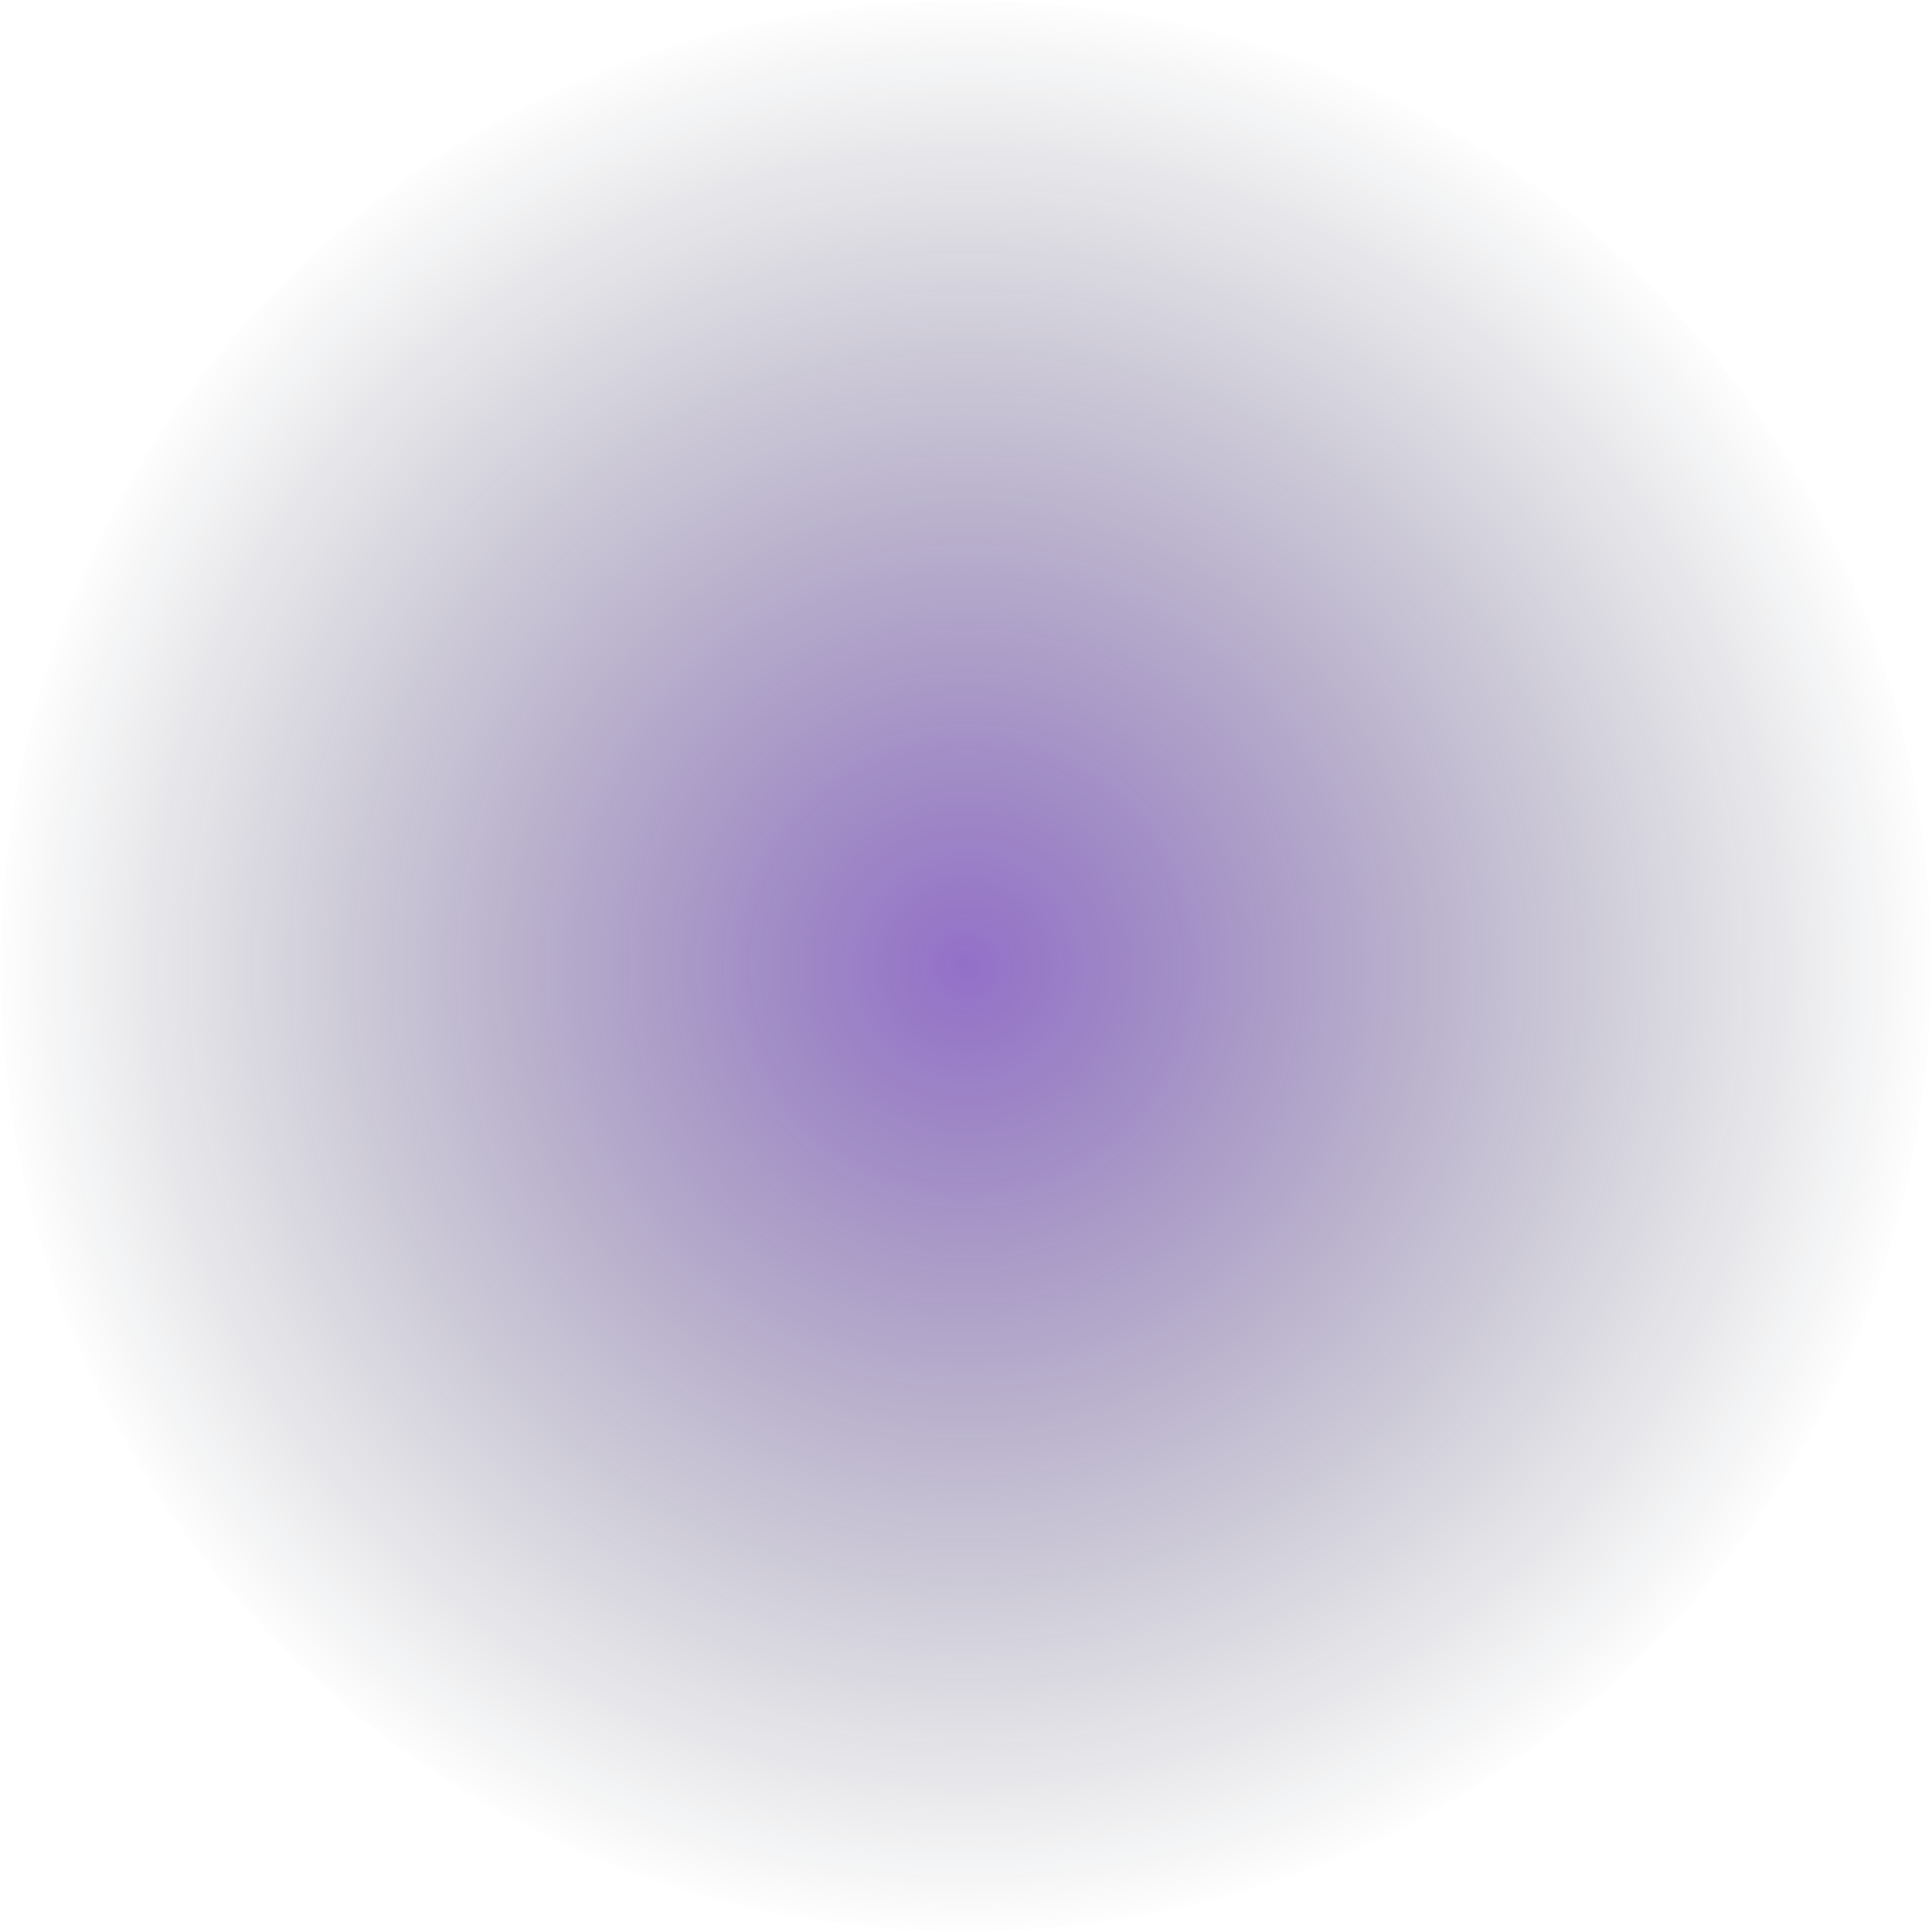
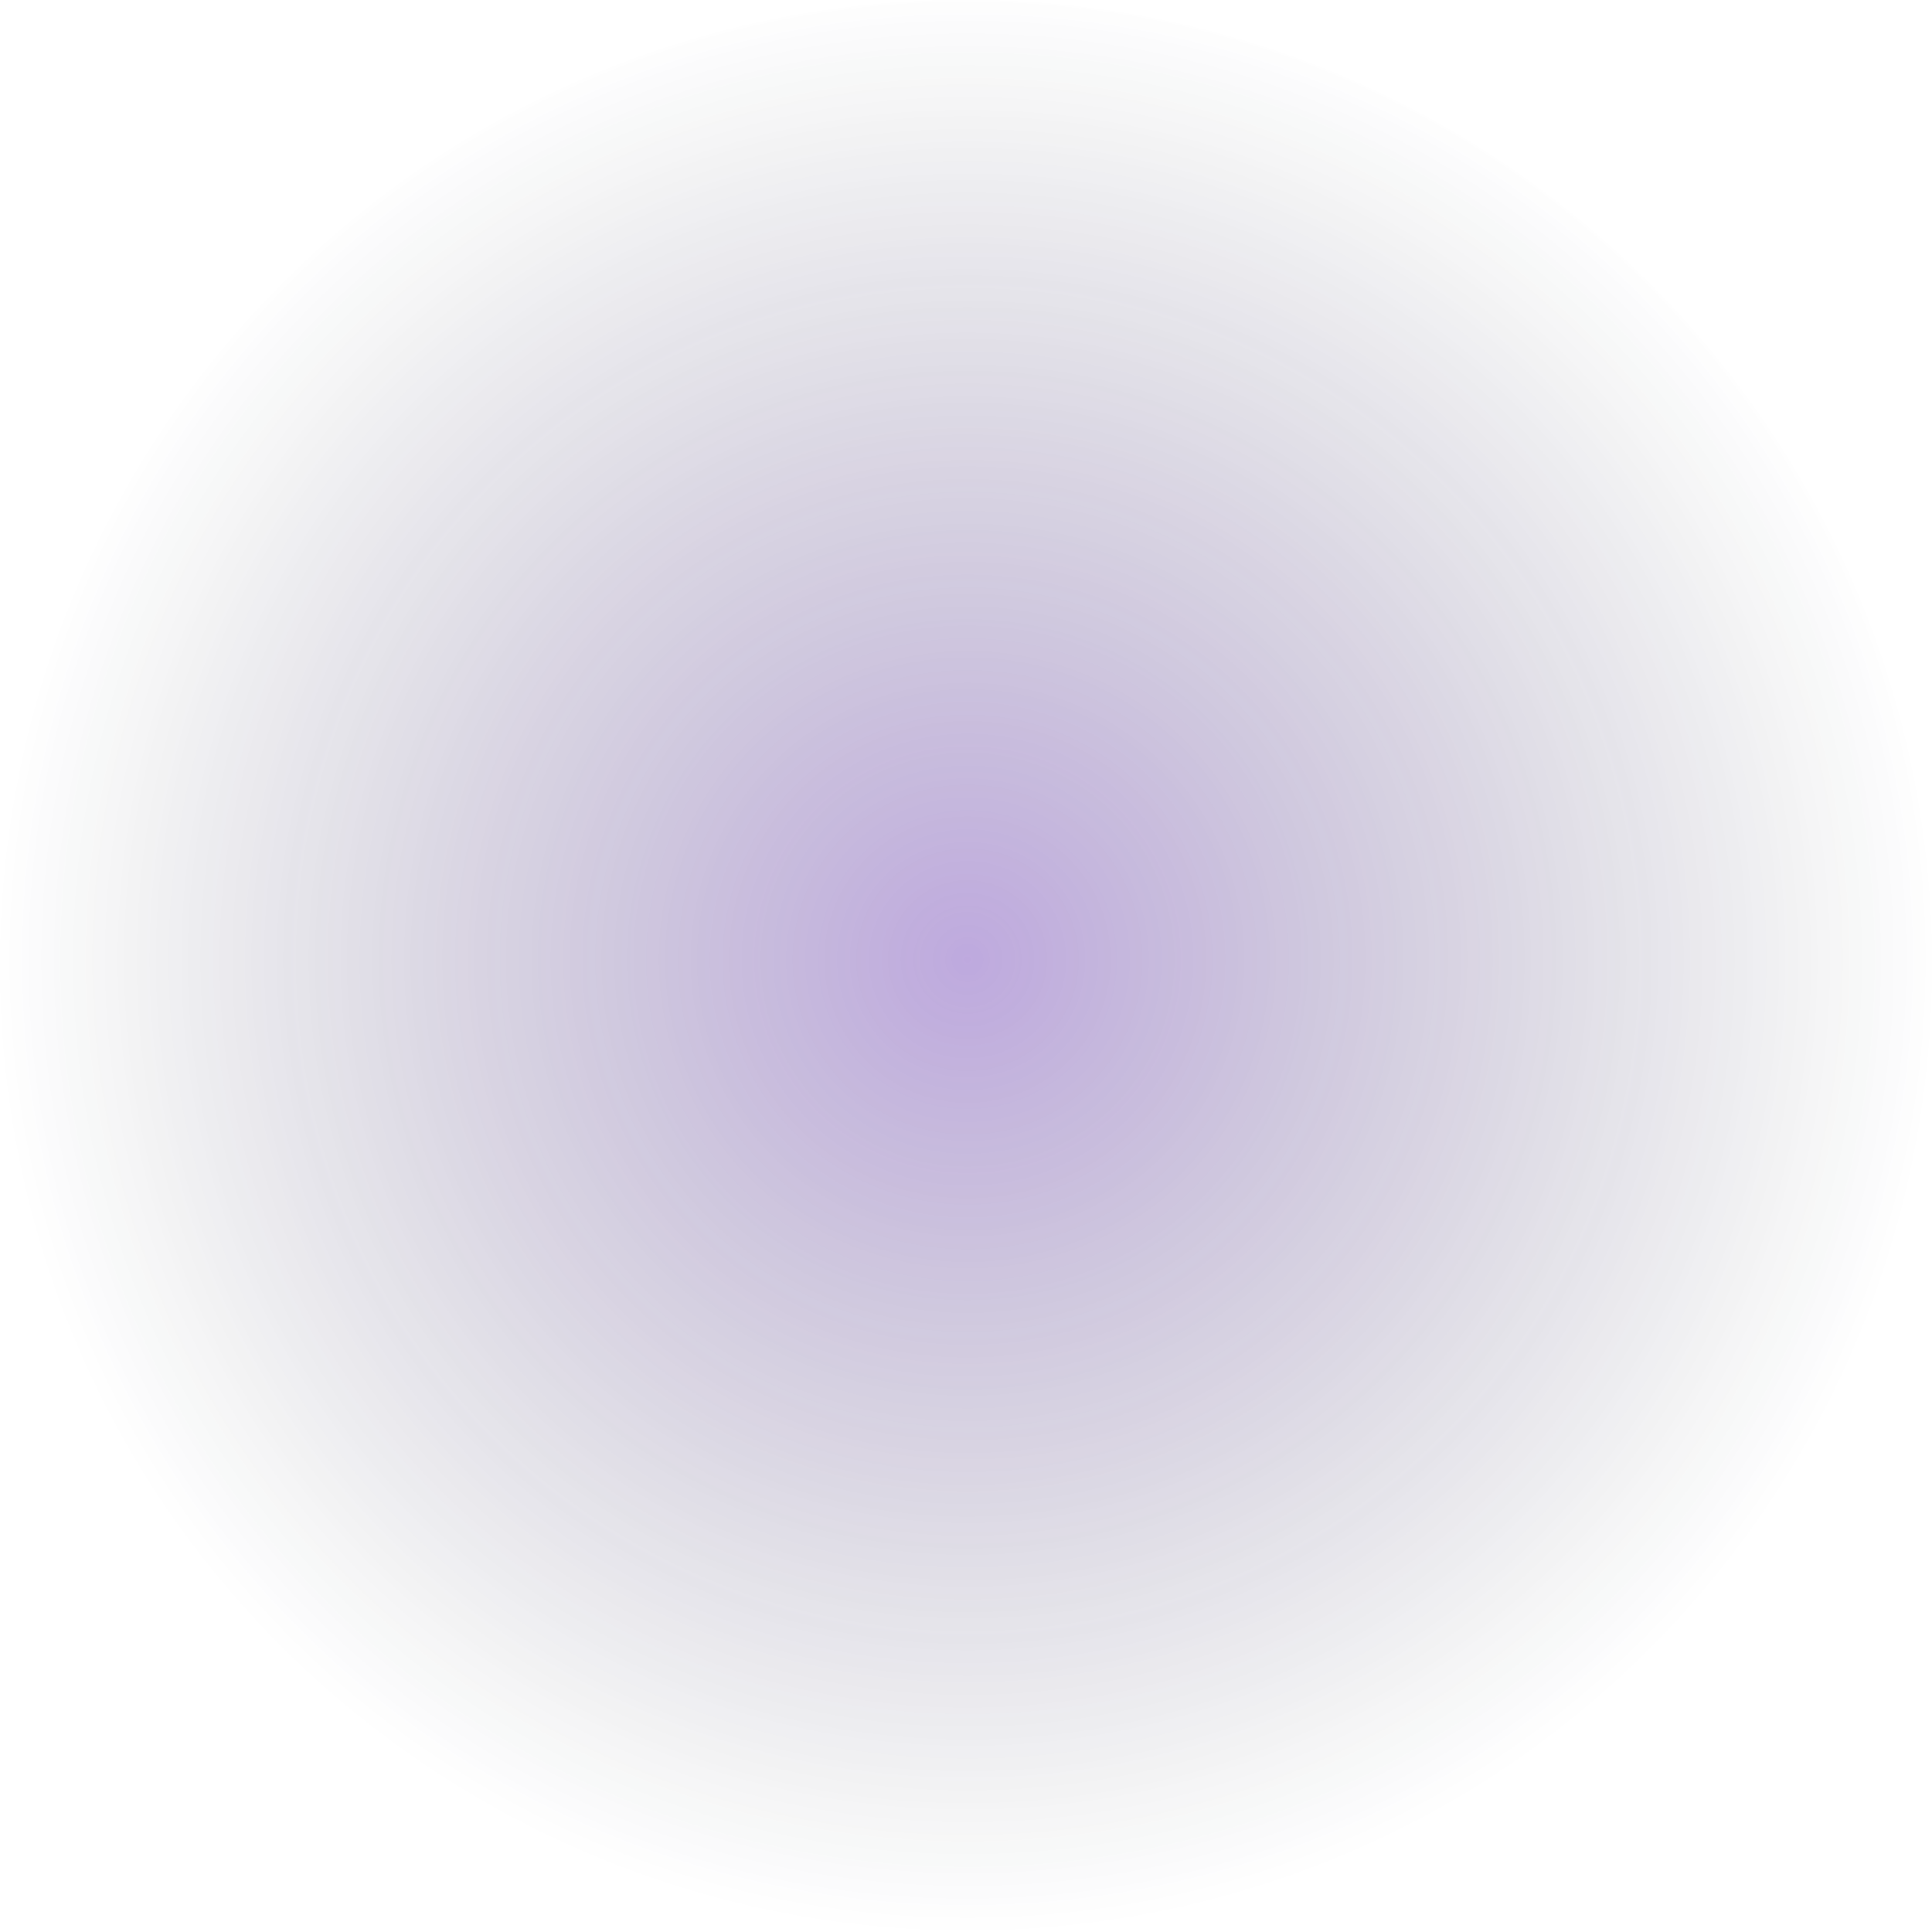
- <svg xmlns="http://www.w3.org/2000/svg" width="1256" height="1256" viewBox="0 0 1256 1256">
-   <defs>
-     <radialGradient id="radial-gradient" cx="0.5" cy="0.5" r="0.5" gradientUnits="objectBoundingBox">
-       <stop offset="0" stop-color="#4b11a4" stop-opacity="0.6" />
-       <stop offset="1" stop-color="#020c1a" stop-opacity="0" />
-     </radialGradient>
-   </defs>
-   <circle id="Elipse_1" data-name="Elipse 1" cx="628" cy="628" r="628" fill="url(#radial-gradient)" />
+ <svg xmlns="http://www.w3.org/2000/svg" version="1.1" id="Capa_1" x="0px" y="0px" viewBox="0 0 1256 1256" style="enable-background:new 0 0 1256 1256;" xml:space="preserve">
+   <style type="text/css">
+ 	.st0{opacity:0.6;fill:url(#Elipse_1_00000176020214071284034020000016429796090576541589_);}
+ </style>
+   <radialGradient id="Elipse_1_00000070840713248951505910000018182901650045673861_" cx="370.205" cy="989.711" r="0.5" gradientTransform="matrix(1256 0 0 -1256 -464350 1243705)" gradientUnits="userSpaceOnUse">
+     <stop offset="0" style="stop-color:#4B11A4;stop-opacity:0.6" />
+     <stop offset="1" style="stop-color:#020C1A;stop-opacity:0" />
+   </radialGradient>
+   <circle id="Elipse_1" style="opacity:0.6;fill:url(#Elipse_1_00000070840713248951505910000018182901650045673861_);" cx="628" cy="628" r="628" />
</svg>
